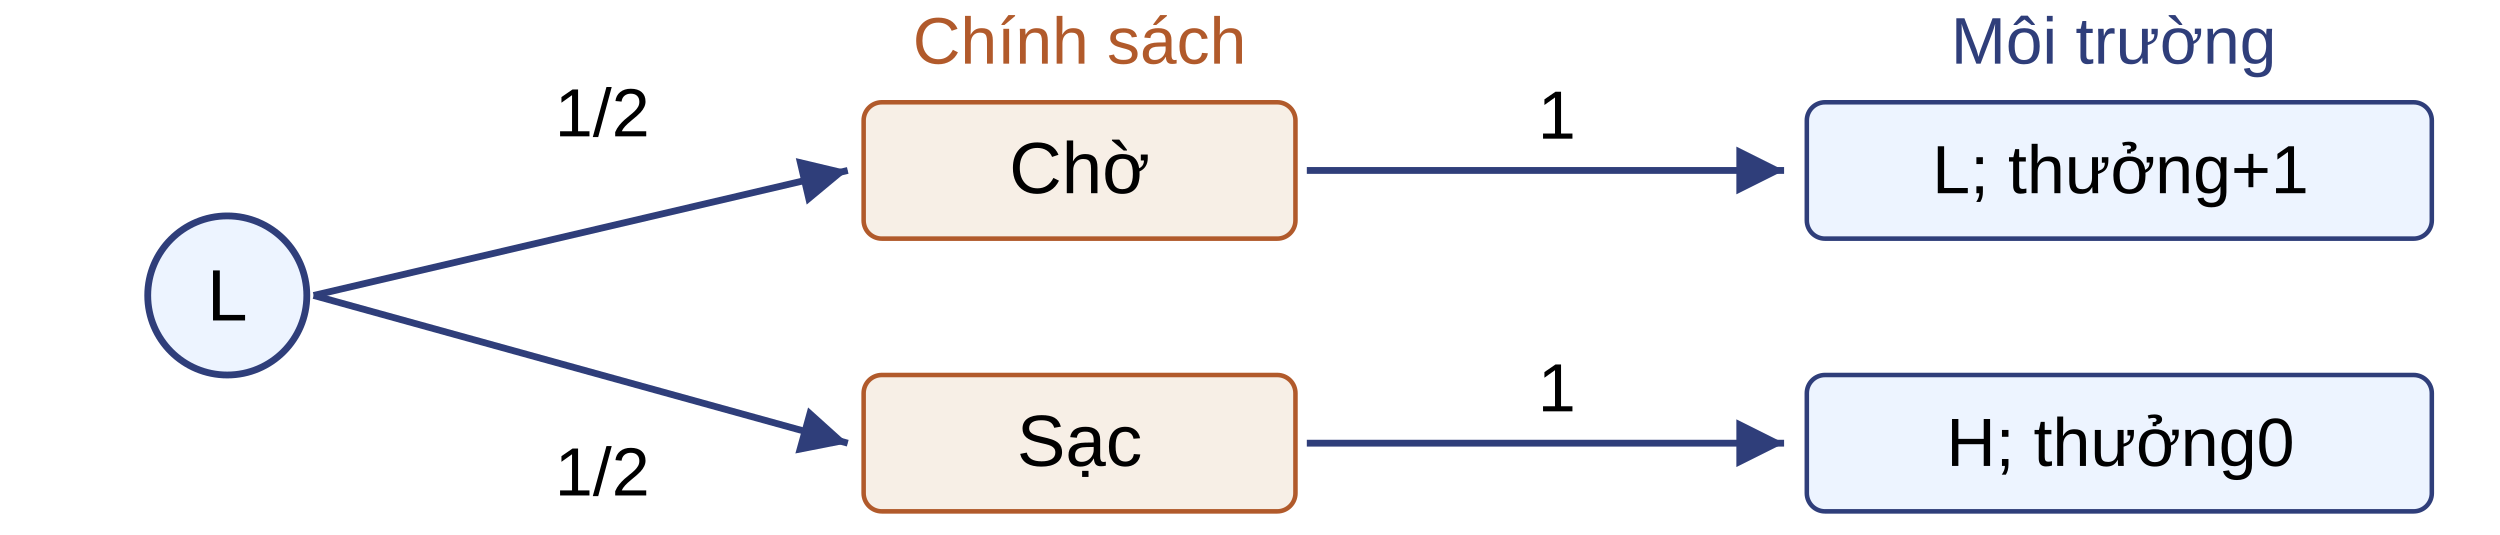
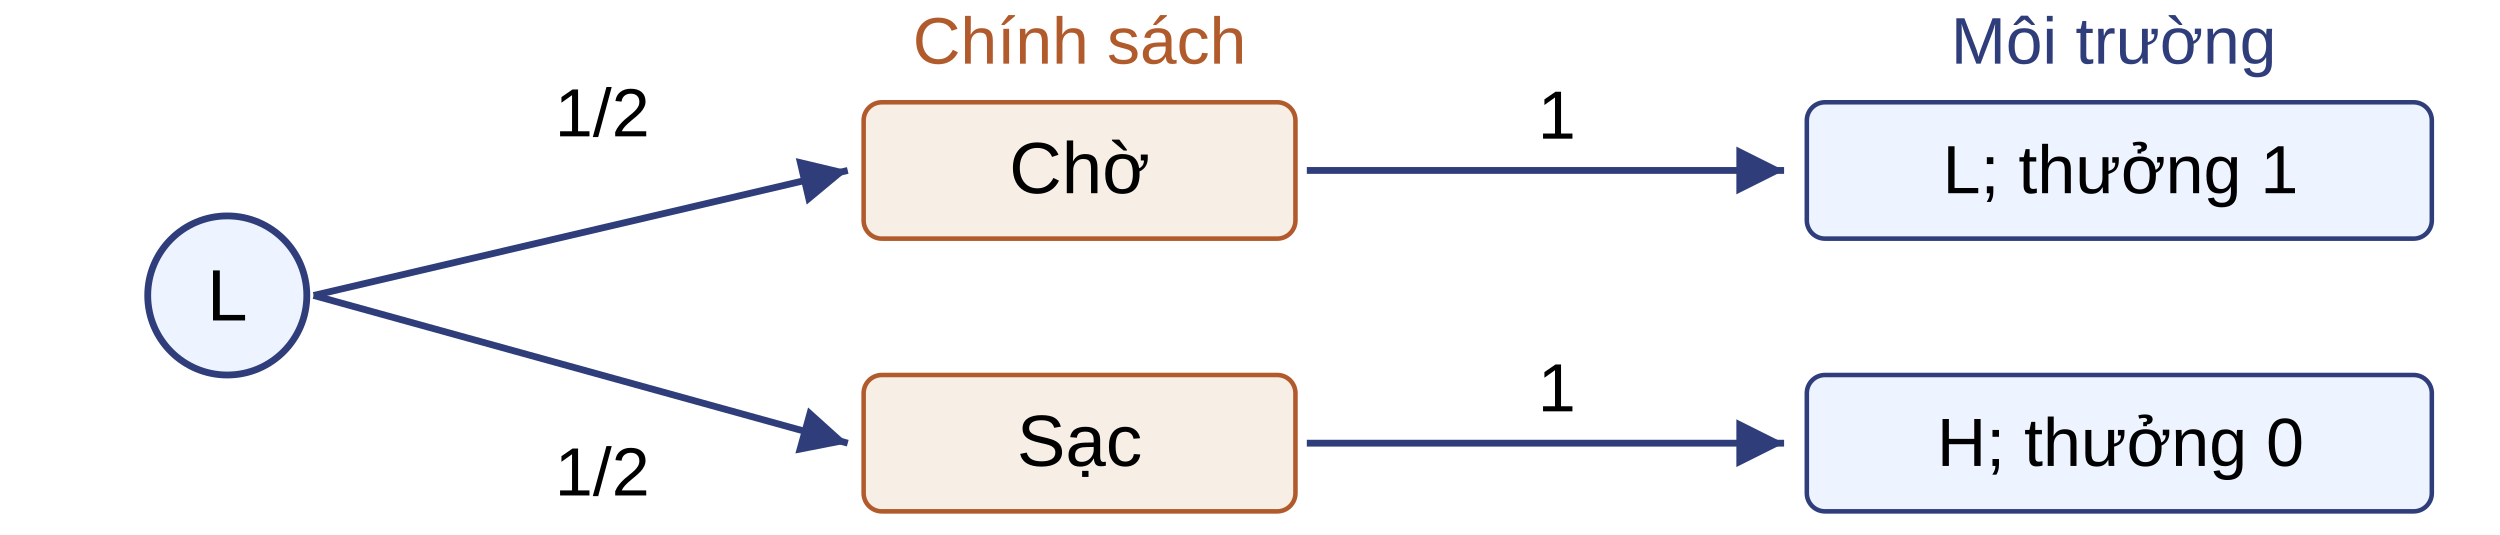
<svg xmlns="http://www.w3.org/2000/svg" viewBox="0 0 1100 235" role="img" aria-label="Tại L, chính sách chọn Chờ hoặc Sạc mỗi1/2. Chờ chắc chắn đưa về L với thưởng1; Sạc chắc chắn đưa về H với thưởng0." font-family="Arial,sans-serif" class="figure short">
  <defs>
    <marker id="policy-arrow" markerWidth="7" markerHeight="7" refX="7" refY="3.5" orient="auto">
      <path d="M0 0L7 3.5L0 7Z" fill="#2F3E7A" />
    </marker>
  </defs>
  <text x="475" y="28" text-anchor="middle" font-size="29" fill="#B15A2B">Chính sách</text>
  <text x="930" y="28" text-anchor="middle" font-size="29" fill="#2F3E7A">Môi trường</text>
  <circle cx="100" cy="130" r="35" fill="#edf4ff" stroke="#2F3E7A" stroke-width="3" />
  <text x="100" y="141" text-anchor="middle" font-size="32">L</text>
  <path d="M138 130L373 75" stroke="#2F3E7A" stroke-width="3" marker-end="url(#policy-arrow)" />
  <text x="265" y="60" text-anchor="middle" font-size="30">1/2</text>
  <rect x="380" y="45" width="190" height="60" rx="8" fill="#F7EFE6" stroke="#B15A2B" stroke-width="2" />
  <text x="475" y="85" text-anchor="middle" font-size="32">Chờ</text>
  <path d="M575 75H785" stroke="#2F3E7A" stroke-width="3" marker-end="url(#policy-arrow)" />
  <text x="685" y="61" text-anchor="middle" font-size="30">1</text>
  <rect x="795" y="45" width="275" height="60" rx="8" fill="#edf4ff" stroke="#2F3E7A" stroke-width="2" />
-   <text x="933" y="85" text-anchor="middle" font-size="30">L; thưởng+1</text>
+   <text x="933" y="85" text-anchor="middle" font-size="30">L; thưởng 1</text>
  <path d="M138 130L373 195" stroke="#2F3E7A" stroke-width="3" marker-end="url(#policy-arrow)" />
  <text x="265" y="218" text-anchor="middle" font-size="30">1/2</text>
  <rect x="380" y="165" width="190" height="60" rx="8" fill="#F7EFE6" stroke="#B15A2B" stroke-width="2" />
  <text x="475" y="205" text-anchor="middle" font-size="32">Sạc</text>
  <path d="M575 195H785" stroke="#2F3E7A" stroke-width="3" marker-end="url(#policy-arrow)" />
  <text x="685" y="181" text-anchor="middle" font-size="30">1</text>
  <rect x="795" y="165" width="275" height="60" rx="8" fill="#edf4ff" stroke="#2F3E7A" stroke-width="2" />
-   <text x="933" y="205" text-anchor="middle" font-size="30">H; thưởng0</text>
+   <text x="933" y="205" text-anchor="middle" font-size="30">H; thưởng 0</text>
</svg>
